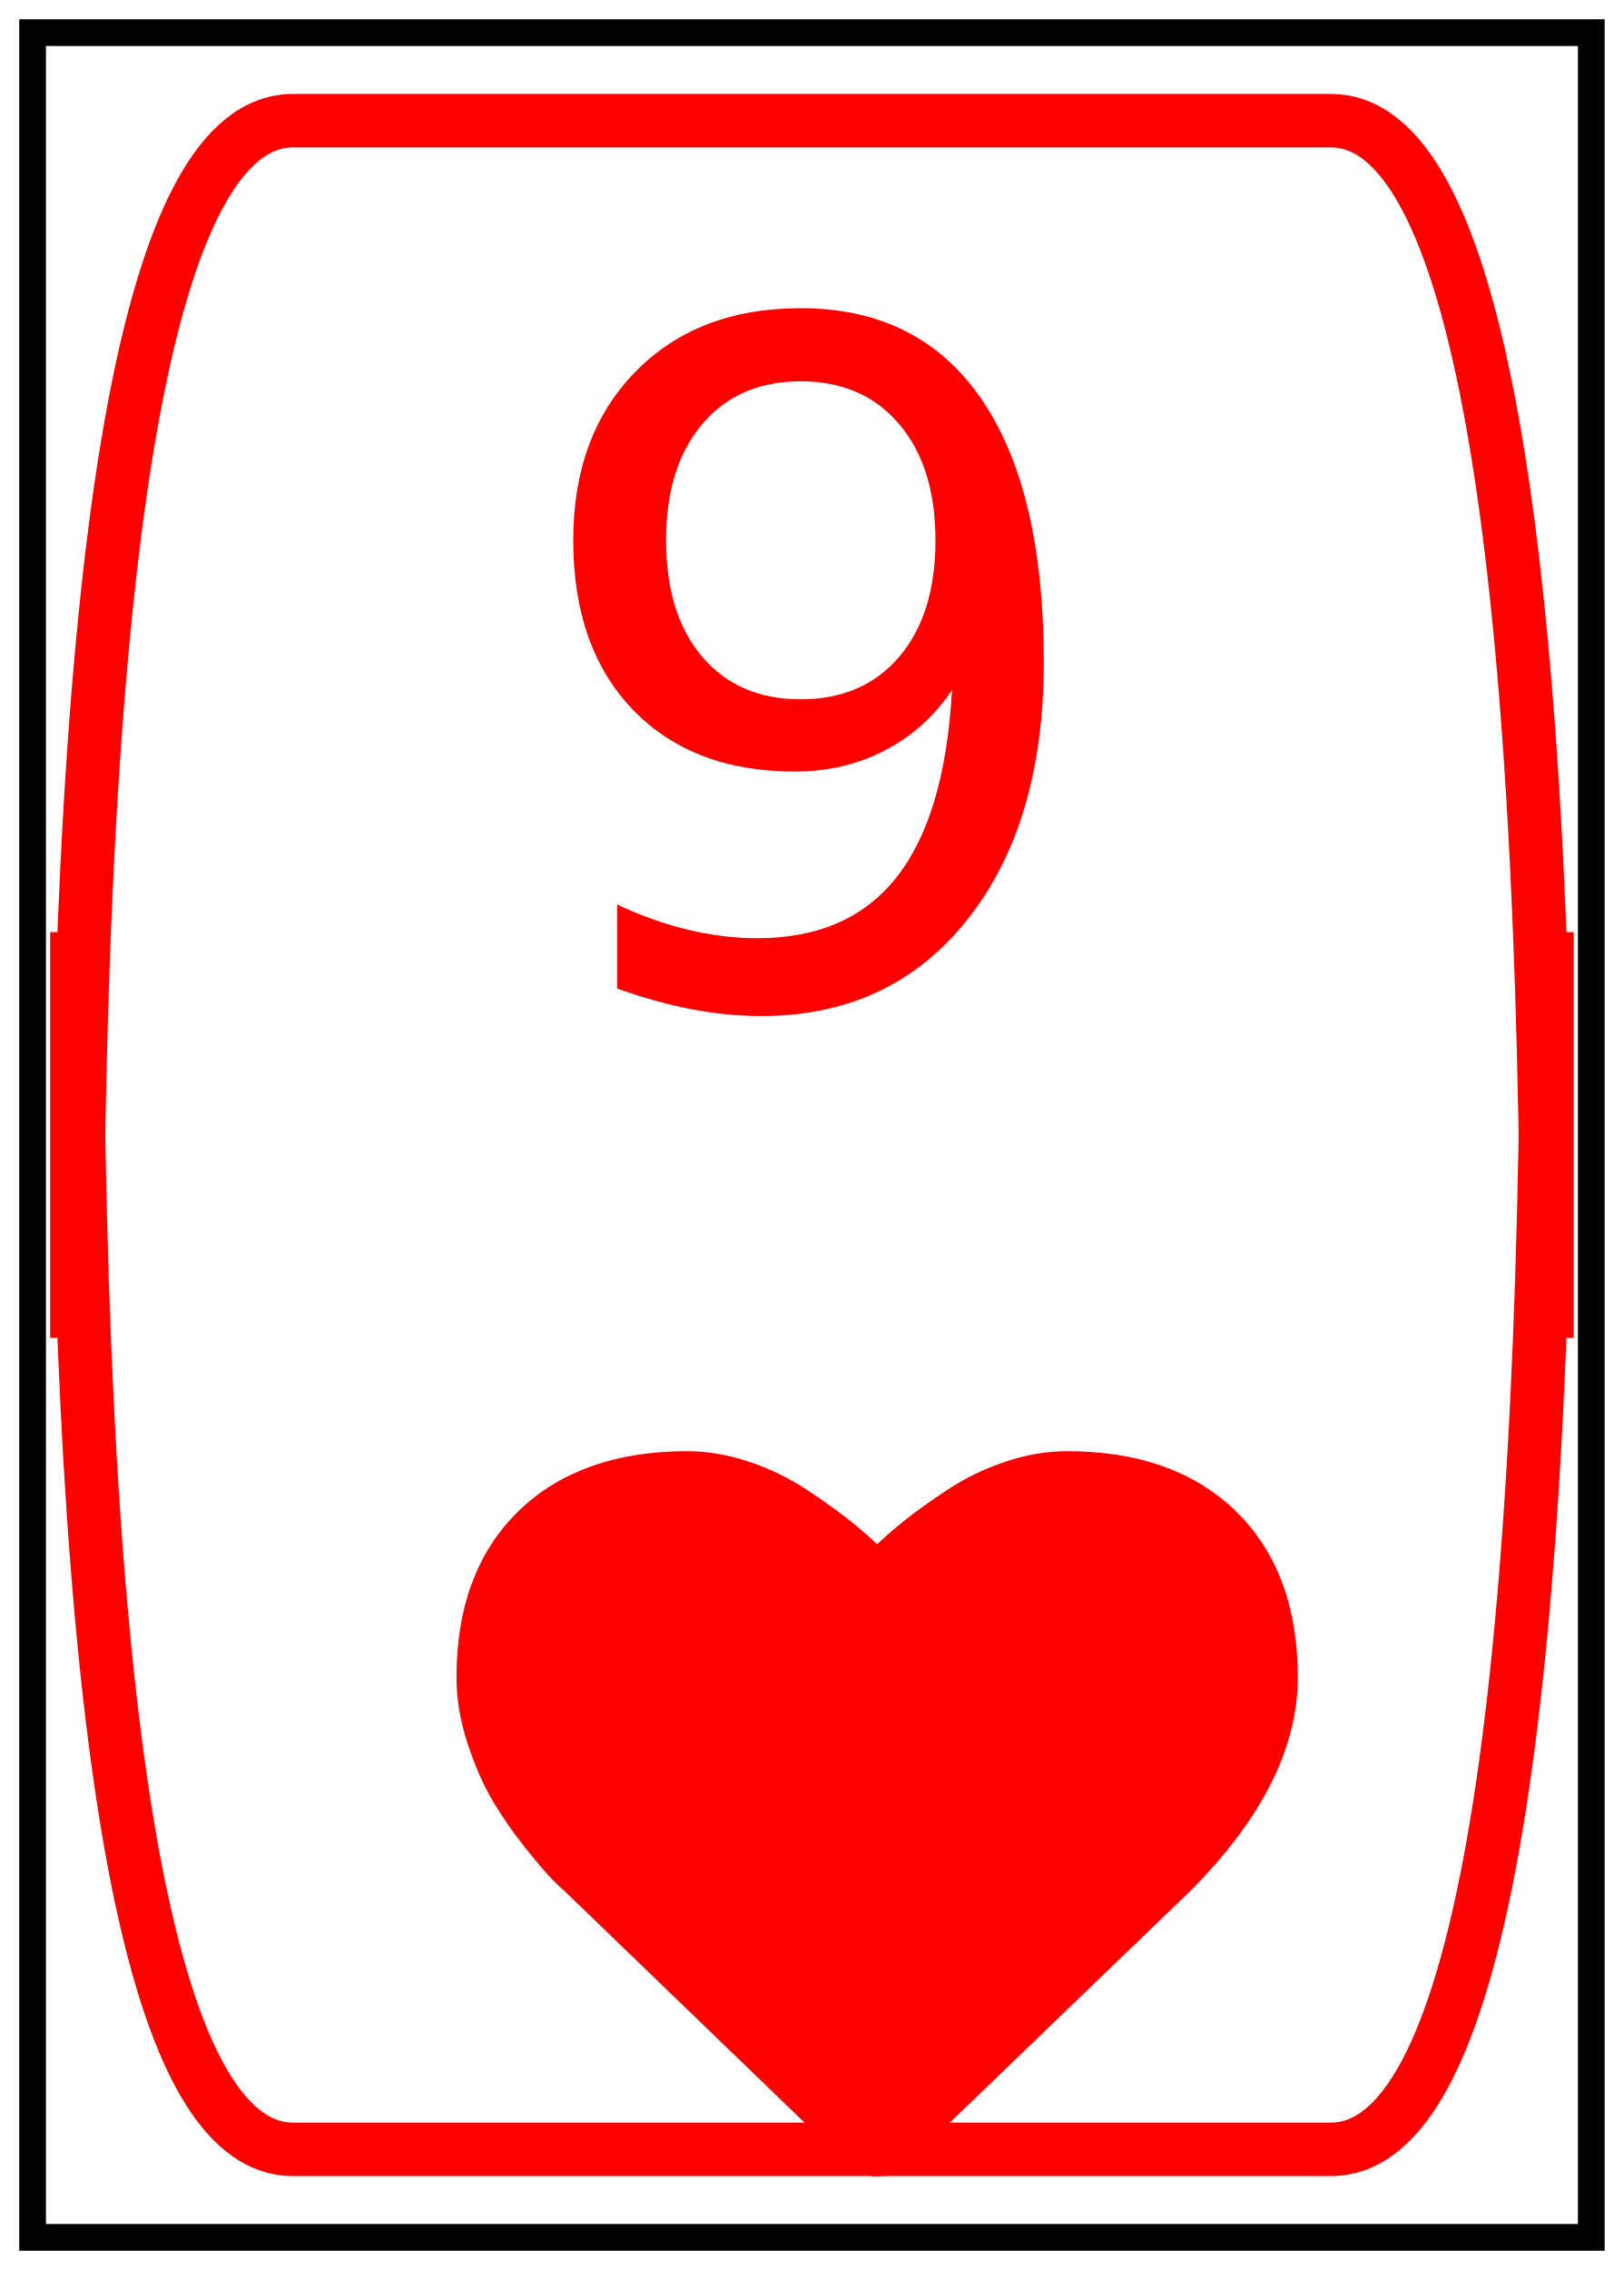
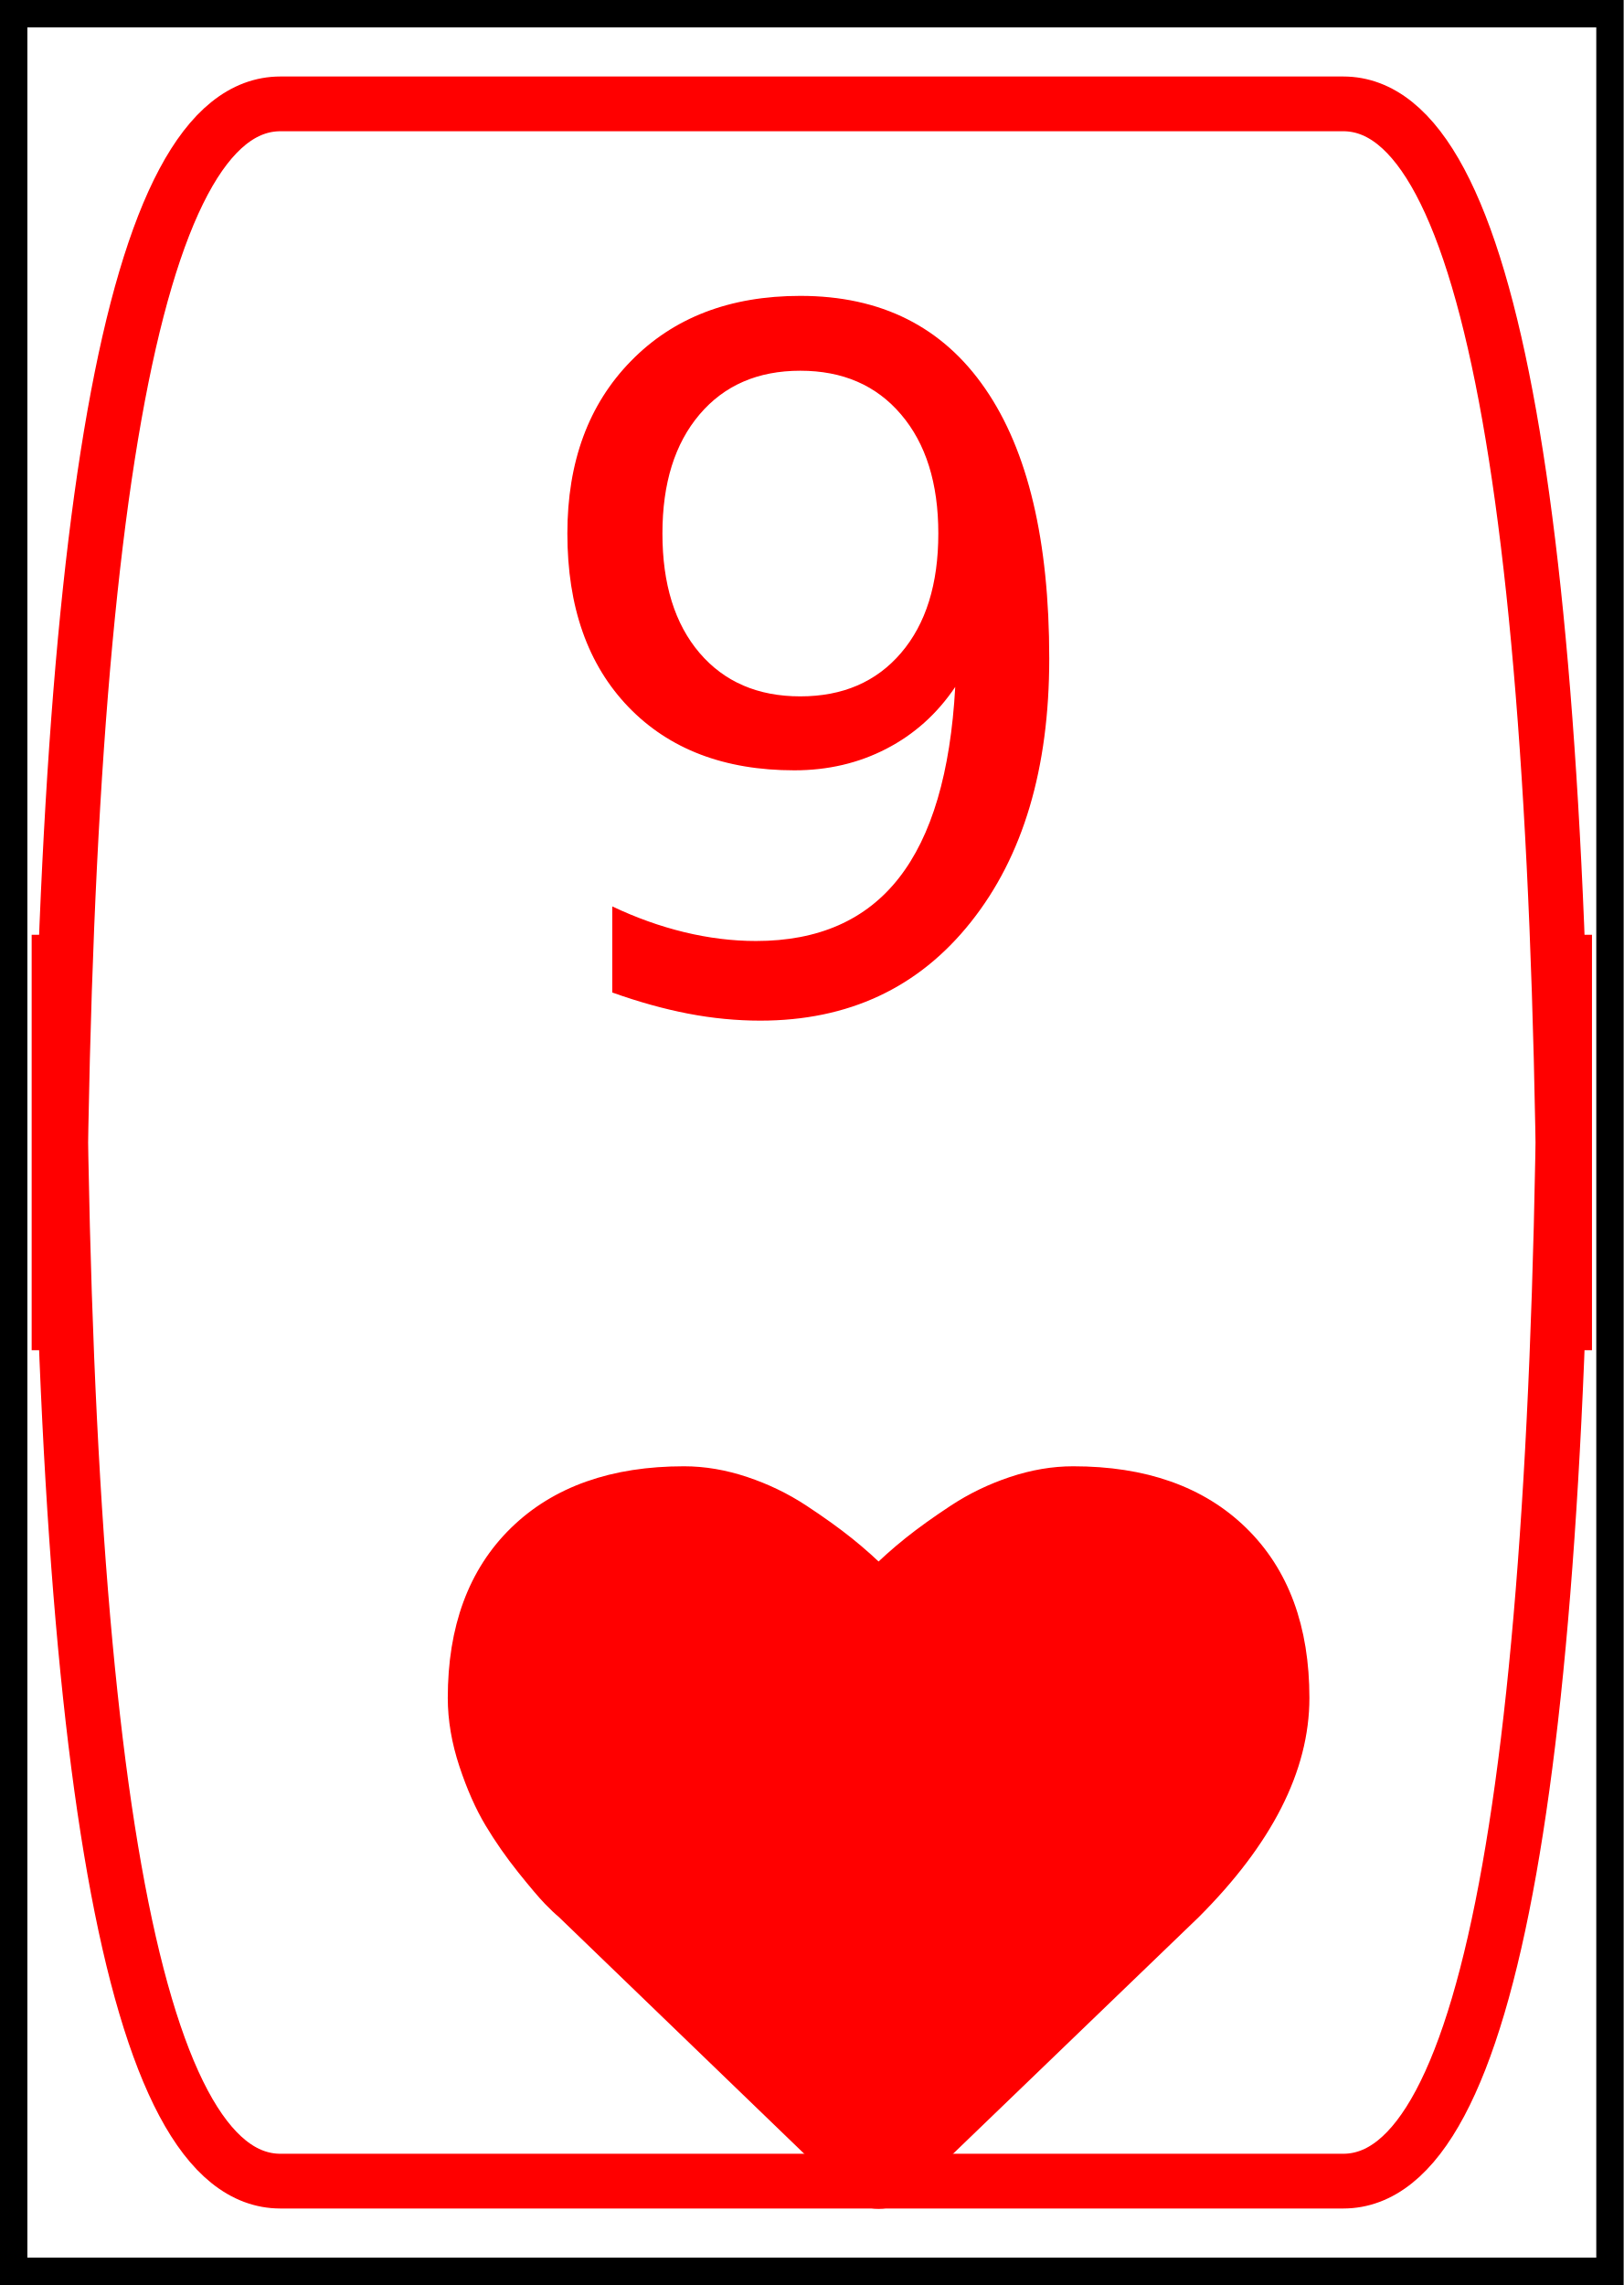
- <svg xmlns="http://www.w3.org/2000/svg" xmlns:xlink="http://www.w3.org/1999/xlink" height="84.906pt" version="1.1" viewBox="0 0 60.755 84.906" width="60.755pt">
+ <svg xmlns="http://www.w3.org/2000/svg" xmlns:xlink="http://www.w3.org/1999/xlink" height="83.466pt" version="1.1" viewBox="0 0 59.315 83.466" width="59.315pt">
  <defs>
    <style type="text/css">*{stroke-linecap:butt;stroke-linejoin:round;}</style>
  </defs>
  <g id="figure_1">
    <g id="axes_1">
      <g id="PathCollection_1">
        <defs>
-           <path d="M 2.439 17.583  Q 1.997 17.583 1.691 17.277  L -8.921 7.039  Q -9.091 6.903 -9.389 6.596  Q -9.686 6.29 -10.333 5.483  Q -10.979 4.675 -11.489 3.824  Q -11.999 2.974 -12.399 1.767  Q -12.799 0.559 -12.799 -0.58  Q -12.799 -4.322 -10.639 -6.431  Q -8.479 -8.54 -4.669 -8.54  Q -3.615 -8.54 -2.518 -8.174  Q -1.421 -7.808 -0.477 -7.188  Q 0.467 -6.567 1.147 -6.023  Q 1.827 -5.478 2.439 -4.866  Q 3.052 -5.478 3.732 -6.023  Q 4.412 -6.567 5.356 -7.188  Q 6.3 -7.808 7.397 -8.174  Q 8.494 -8.54 9.548 -8.54  Q 13.358 -8.54 15.518 -6.431  Q 17.678 -4.322 17.678 -0.58  Q 17.678 3.178 13.783 7.073  L 3.188 17.277  Q 2.882 17.583 2.439 17.583  " id="m05edbe8306" style="stroke:#ff0000;" />
+           <path d="M 2.439 17.583  Q 1.997 17.583 1.691 17.277  L -8.921 7.039  Q -9.091 6.903 -9.389 6.596  Q -9.686 6.29 -10.333 5.483  Q -10.979 4.675 -11.489 3.824  Q -11.999 2.974 -12.399 1.767  Q -12.799 0.559 -12.799 -0.58  Q -12.799 -4.322 -10.639 -6.431  Q -8.479 -8.54 -4.669 -8.54  Q -3.615 -8.54 -2.518 -8.174  Q -1.421 -7.808 -0.477 -7.188  Q 0.467 -6.567 1.147 -6.023  Q 1.827 -5.478 2.439 -4.866  Q 3.052 -5.478 3.732 -6.023  Q 4.412 -6.567 5.356 -7.188  Q 6.3 -7.808 7.397 -8.174  Q 8.494 -8.54 9.548 -8.54  Q 13.358 -8.54 15.518 -6.431  Q 17.678 -4.322 17.678 -0.58  Q 17.678 3.178 13.783 7.073  L 3.188 17.277  Q 2.882 17.583 2.439 17.583  " id="meccd879001" style="stroke:#ff0000;" />
        </defs>
-         <g clip-path="url(#p28c7470961)">
-           <use style="fill:#ff0000;stroke:#ff0000;" x="30.377" xlink:href="#m05edbe8306" y="63.32" />
+         <g clip-path="url(#pf09e185025)">
+           <use style="fill:#ff0000;stroke:#ff0000;" x="29.657" xlink:href="#meccd879001" y="62.6" />
        </g>
      </g>
      <g id="patch_1">
-         <path clip-path="url(#p28c7470961)" d="M 10.965 80.392  L 49.79 80.392  Q 57.878 80.392 57.878 34.865  L 57.878 50.041  Q 57.878 4.514 49.79 4.514  L 10.965 4.514  Q 2.877 4.514 2.877 50.041  L 2.877 34.865  Q 2.877 80.392 10.965 80.392  z " style="fill:none;stroke:#ff0000;stroke-linejoin:miter;stroke-width:2;" />
+         <path clip-path="url(#pf09e185025)" d="M 10.245 79.672  L 49.07 79.672  Q 57.158 79.672 57.158 34.145  L 57.158 49.321  Q 57.158 3.794 49.07 3.794  L 10.245 3.794  Q 2.157 3.794 2.157 49.321  L 2.157 34.145  Q 2.157 79.672 10.245 79.672  z " style="fill:none;stroke:#ff0000;stroke-linejoin:miter;stroke-width:2;" />
      </g>
      <g id="patch_2">
-         <path clip-path="url(#p28c7470961)" d="M 0.72 84.186  L 60.035 84.186  L 60.035 0.72  L 0.72 0.72  z " style="fill:none;stroke:#000000;stroke-linejoin:miter;stroke-width:2;" />
+         <path clip-path="url(#pf09e185025)" d="M 0 83.466  L 59.315 83.466  L 59.315 0  L 0 0  z " style="fill:none;stroke:#000000;stroke-linejoin:miter;stroke-width:2;" />
      </g>
      <g id="text_1">
-         <g style="fill:#ff0000;" transform="translate(19.2431 37.50431)scale(0.35 -0.35)">
+         <g style="fill:#ff0000;" transform="translate(18.52311 36.78431)scale(0.35 -0.35)">
          <defs>
-             <path d="M 10.984 1.516  L 10.984 10.5  Q 14.703 8.734 18.5 7.812  Q 22.312 6.891 25.984 6.891  Q 35.75 6.891 40.891 13.453  Q 46.047 20.016 46.781 33.406  Q 43.953 29.203 39.594 26.953  Q 35.25 24.703 29.984 24.703  Q 19.047 24.703 12.672 31.312  Q 6.297 37.938 6.297 49.422  Q 6.297 60.641 12.938 67.422  Q 19.578 74.219 30.609 74.219  Q 43.266 74.219 49.922 64.516  Q 56.594 54.828 56.594 36.375  Q 56.594 19.141 48.406 8.859  Q 40.234 -1.422 26.422 -1.422  Q 22.703 -1.422 18.891 -0.688  Q 15.094 0.047 10.984 1.516  z M 30.609 32.422  Q 37.25 32.422 41.125 36.953  Q 45.016 41.5 45.016 49.422  Q 45.016 57.281 41.125 61.844  Q 37.25 66.406 30.609 66.406  Q 23.969 66.406 20.094 61.844  Q 16.219 57.281 16.219 49.422  Q 16.219 41.5 20.094 36.953  Q 23.969 32.422 30.609 32.422  z " id="DejaVuSans-57" />
+             <path d="M 703 97  L 703 672  Q 941 559 1184 500  Q 1428 441 1663 441  Q 2288 441 2617 861  Q 2947 1281 2994 2138  Q 2813 1869 2534 1725  Q 2256 1581 1919 1581  Q 1219 1581 811 2004  Q 403 2428 403 3163  Q 403 3881 828 4315  Q 1253 4750 1959 4750  Q 2769 4750 3195 4129  Q 3622 3509 3622 2328  Q 3622 1225 3098 567  Q 2575 -91 1691 -91  Q 1453 -91 1209 -44  Q 966 3 703 97  z M 1959 2075  Q 2384 2075 2632 2365  Q 2881 2656 2881 3163  Q 2881 3666 2632 3958  Q 2384 4250 1959 4250  Q 1534 4250 1286 3958  Q 1038 3666 1038 3163  Q 1038 2656 1286 2365  Q 1534 2075 1959 2075  z " id="DejaVuSans-39" transform="scale(0.015625)" />
          </defs>
-           <use xlink:href="#DejaVuSans-57" />
+           <use xlink:href="#DejaVuSans-39" />
        </g>
      </g>
    </g>
  </g>
  <defs>
-     <clipPath id="p28c7470961">
-       <rect height="83.466" width="59.315" x="0.72" y="0.72" />
+     <clipPath id="pf09e185025">
+       <rect height="83.466" width="59.315" x="0" y="0" />
    </clipPath>
  </defs>
</svg>
